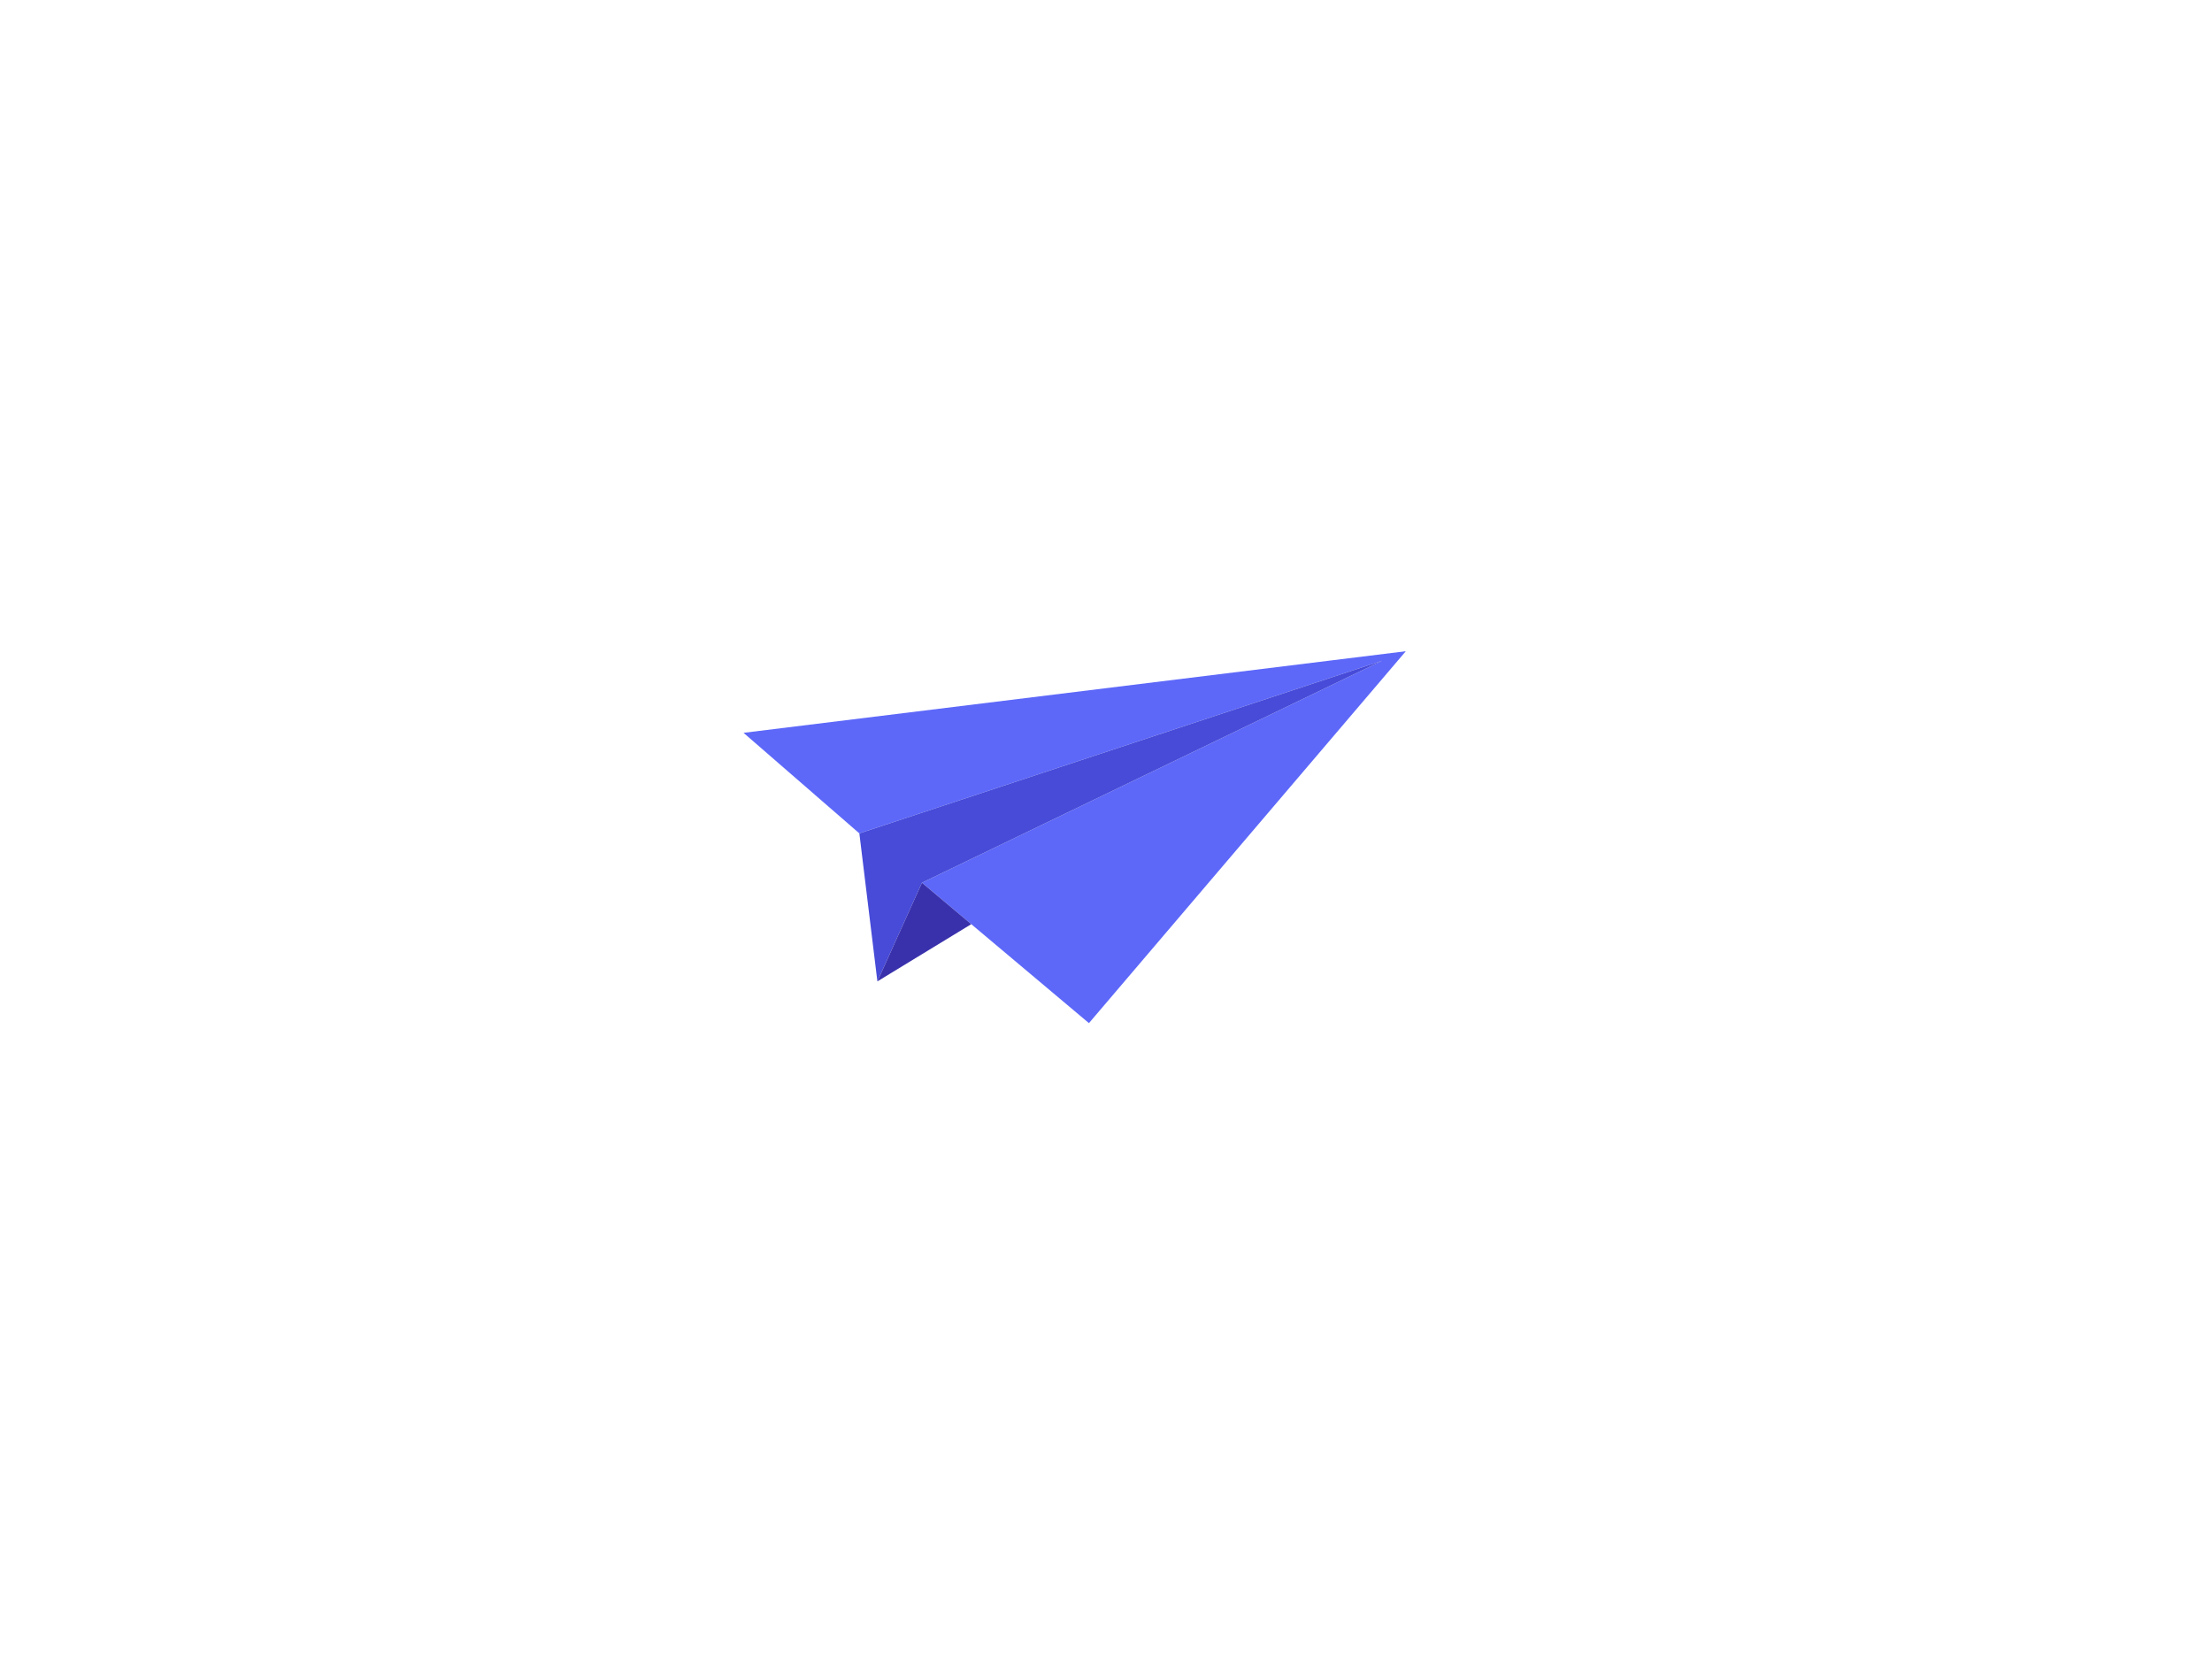
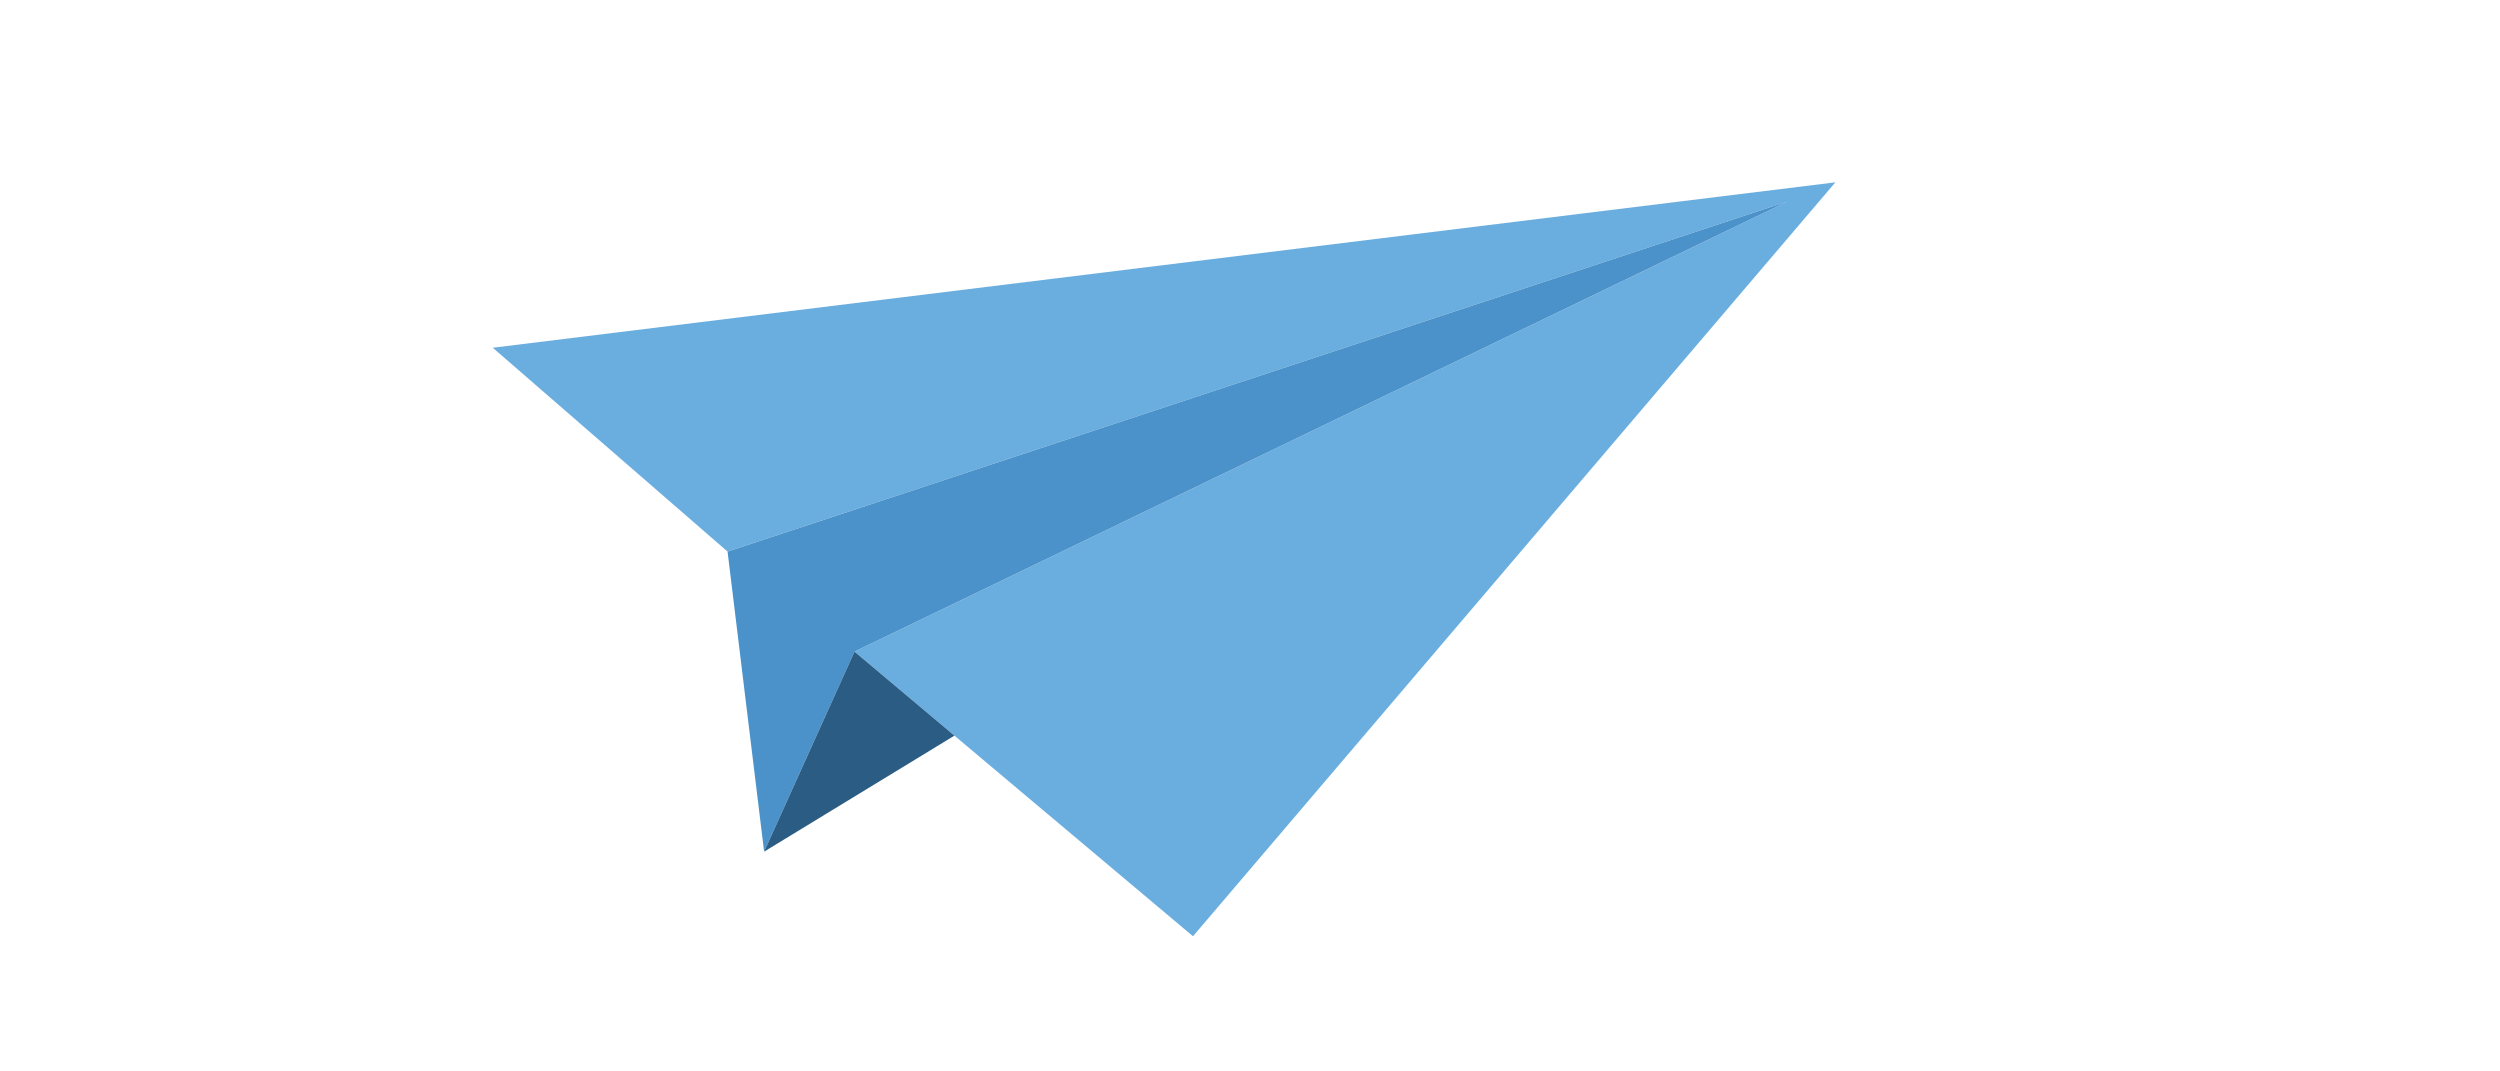
- <svg xmlns="http://www.w3.org/2000/svg" fill="none" height="100%" width="100%" viewBox="0 0 800 600">
+ <svg xmlns="http://www.w3.org/2000/svg" fill="none" height="100%" width="100%" viewBox="181 203 446 191">
  <defs>
    <clipPath id="i0">
      <rect height="600" width="800" y="0" x="0" />
    </clipPath>
    <g id="i1">
      <g opacity="0" id="i2">
        <animate repeatCount="indefinite" attributeName="opacity" dur="2.94s" begin="0s" fill="freeze" values="0; 1; 1; 0" keyTimes="0; 0.306; 0.694; 1" keySplines="0.333 0 0.667 1; 0.333 0 0.667 1; 0.333 0 0.667 1" calcMode="spline" />
        <g transform="translate(327.38,267.583)">
          <animateTransform repeatCount="indefinite" type="translate" attributeName="transform" dur="2.94s" begin="0s" calcMode="spline" values="327.38 267.583; 482.38 267.583" keyTimes="0; 1" keySplines="0 0 1 1" fill="freeze" />
          <g transform="scale(0.5,0.5) translate(-171.76,-193.166)">
            <g id="i3" transform="matrix(1,0,0,1,171.76,193.166)">
              <path fill="#d0d2d3" d="M59.669,-8.242C53.143,-8.242,47.22,-5.677,42.84,-1.506C42.047,-23.225,24.2,-40.592,2.287,-40.592C-17.519,-40.592,-34.001,-26.403,-37.576,-7.638C-39.31,-8.029,-41.111,-8.242,-42.962,-8.242C-56.447,-8.242,-67.378,2.69,-67.378,16.174C-67.378,16.467,-67.367,16.758,-67.356,17.049C-68.756,16.49,-70.279,16.174,-71.878,16.174C-78.62,16.174,-84.086,21.64,-84.086,28.383C-84.086,35.125,-78.62,40.591,-71.878,40.591C-71.878,40.591,59.669,40.591,59.669,40.591C73.154,40.591,84.086,29.659,84.086,16.174C84.086,2.69,73.154,-8.242,59.669,-8.242Z" />
            </g>
          </g>
        </g>
      </g>
      <g id="i4">
        <g transform="translate(390.319,298.2)">
          <animateTransform repeatCount="indefinite" type="translate" attributeName="transform" dur="2.94s" begin="0s" calcMode="spline" values="390.319 298.2; 390.319 282.7; 390.319 319.25; 390.319 298.2" keyTimes="0; 0.299; 0.748; 1" keySplines="0.333 0 0.667 1; 0.333 0 0.667 1; 0.333 0 0.667 1" fill="freeze" />
          <g transform="rotate(0)">
            <animateTransform repeatCount="indefinite" type="rotate" attributeName="transform" dur="2.94s" begin="0s" calcMode="spline" values="0; 35; 0" keyTimes="0; 0.524; 1" keySplines="0.547 0 0.667 1; 0.333 0 0.845 1" fill="freeze" />
            <g transform="scale(1,1) translate(-664.319,-256.2)">
              <g id="i5" transform="matrix(0.5,0,0,0.5,515.5,129)">
                <g id="i6" transform="matrix(1,0,0,1,297.638,254.4)">
-                   <path fill="#5d68f9" d="M-133.812,-42.171C-133.812,-42.171,133.812,-75.141,133.812,-75.141C133.812,-75.141,5.765,75.141,5.765,75.141C5.765,75.141,-61.708,18.402,-61.708,18.402C-61.708,18.402,124.227,-71.307,124.227,-71.307C124.227,-71.307,-87.011,-1.534,-87.011,-1.534C-87.011,-1.534,-133.812,-42.171,-133.812,-42.171Z" />
+                   <path fill="#6aaee0" d="M-133.812,-42.171C-133.812,-42.171,133.812,-75.141,133.812,-75.141C133.812,-75.141,5.765,75.141,5.765,75.141C5.765,75.141,-61.708,18.402,-61.708,18.402C-61.708,18.402,124.227,-71.307,124.227,-71.307C124.227,-71.307,-87.011,-1.534,-87.011,-1.534C-87.011,-1.534,-133.812,-42.171,-133.812,-42.171Z" />
                </g>
              </g>
              <g id="i7" transform="matrix(0.5,0,0,0.5,515.5,129)">
                <g id="i8" transform="matrix(1,0,0,1,316.247,247.882)">
-                   <path fill="#474bd8" d="M-98.335,64.79C-98.335,64.79,-105.619,4.984,-105.619,4.984C-105.619,4.984,105.619,-64.79,105.619,-64.79C105.619,-64.79,-80.316,24.919,-80.316,24.919C-80.316,24.919,-98.335,64.79,-98.335,64.79Z" />
+                   <path fill="#4a92c9" d="M-98.335,64.79C-98.335,64.79,-105.619,4.984,-105.619,4.984C-105.619,4.984,105.619,-64.79,105.619,-64.79C105.619,-64.79,-80.316,24.919,-80.316,24.919C-80.316,24.919,-98.335,64.79,-98.335,64.79Z" />
                </g>
              </g>
              <g id="i9" transform="matrix(0.5,0,0,0.5,515.5,129.001)">
                <g id="i10" transform="matrix(1,0,0,1,236.879,292.737)">
-                   <path fill="#3931ac" d="M18.967,-3.189C18.967,-3.189,-18.967,19.935,-18.967,19.935C-18.967,19.935,-0.949,-19.935,-0.949,-19.935C-0.949,-19.935,18.967,-3.189,18.967,-3.189Z" />
+                   <path fill="#2a5c84" d="M18.967,-3.189C18.967,-3.189,-18.967,19.935,-18.967,19.935C-18.967,19.935,-0.949,-19.935,-0.949,-19.935C-0.949,-19.935,18.967,-3.189,18.967,-3.189Z" />
                </g>
              </g>
            </g>
          </g>
        </g>
      </g>
      <g opacity="0" id="i11">
        <animate repeatCount="indefinite" attributeName="opacity" dur="2.94s" begin="0s" fill="freeze" values="0; 0.5; 0.5; 0; 0" keyTimes="0; 0.259; 0.599; 0.816; 1" keySplines="0 0 1 1; 0 0 1 1; 0 0 1 1; 0 0 1 1" calcMode="spline" />
        <g transform="translate(468.336,323.378)">
          <animateTransform repeatCount="indefinite" type="translate" attributeName="transform" dur="2.94s" begin="0s" calcMode="spline" values="468.336 323.378; 294.336 323.378; 294.336 323.378" keyTimes="0; 0.694; 1" keySplines="0 0 1 1; 0 0 1 1" fill="freeze" />
          <g transform="scale(0.5,0.5) translate(-453.672,-304.756)">
            <g id="i12" transform="matrix(1,0,0,1,453.672,304.756)">
              <path fill="#d0d2d3" d="M75.134,16.175C74.353,16.175,73.591,16.256,72.85,16.396C72.851,16.322,72.856,16.249,72.856,16.175C72.856,2.691,61.924,-8.241,48.44,-8.241C46.662,-8.241,44.931,-8.046,43.262,-7.685C39.668,-26.427,23.196,-40.591,3.406,-40.591C-16.624,-40.591,-33.254,-26.077,-36.571,-6.995C-38.992,-7.799,-41.578,-8.241,-44.269,-8.241C-57.754,-8.241,-68.685,2.691,-68.685,16.175C-68.685,16.817,-68.652,17.45,-68.604,18.079C-70.494,16.88,-72.728,16.175,-75.133,16.175C-81.875,16.175,-87.341,21.641,-87.341,28.383C-87.341,35.126,-81.875,40.592,-75.133,40.592C-75.133,40.592,75.134,40.592,75.134,40.592C81.876,40.592,87.342,35.126,87.342,28.383C87.342,21.641,81.876,16.175,75.134,16.175Z" />
            </g>
          </g>
        </g>
      </g>
    </g>
  </defs>
  <g transform="matrix(1.79,0,0,1.79,-310,-231)" id="i13">
    <g clip-path="url(#i0)">
      <g opacity="0">
        <animate repeatCount="indefinite" attributeName="opacity" dur="2.94s" begin="0s" fill="freeze" values="0; 1; 1; 0" keyTimes="0; 0.306; 0.694; 1" keySplines="0.333 0 0.667 1; 0.333 0 0.667 1; 0.333 0 0.667 1" calcMode="spline" />
        <g transform="translate(327.38,267.583)">
          <animateTransform repeatCount="indefinite" type="translate" attributeName="transform" dur="2.94s" begin="0s" calcMode="spline" values="327.38 267.583; 482.38 267.583" keyTimes="0; 1" keySplines="0 0 1 1" fill="freeze" />
          <g transform="scale(0.5,0.5) translate(-171.76,-193.166)">
            <g transform="matrix(1,0,0,1,171.76,193.166)">
              <path fill="#d0d2d3" d="M59.669,-8.242C53.143,-8.242,47.22,-5.677,42.84,-1.506C42.047,-23.225,24.2,-40.592,2.287,-40.592C-17.519,-40.592,-34.001,-26.403,-37.576,-7.638C-39.31,-8.029,-41.111,-8.242,-42.962,-8.242C-56.447,-8.242,-67.378,2.69,-67.378,16.174C-67.378,16.467,-67.367,16.758,-67.356,17.049C-68.756,16.49,-70.279,16.174,-71.878,16.174C-78.62,16.174,-84.086,21.64,-84.086,28.383C-84.086,35.125,-78.62,40.591,-71.878,40.591C-71.878,40.591,59.669,40.591,59.669,40.591C73.154,40.591,84.086,29.659,84.086,16.174C84.086,2.69,73.154,-8.242,59.669,-8.242Z" />
            </g>
          </g>
        </g>
      </g>
      <g>
        <g transform="translate(390.319,298.2)">
          <animateTransform repeatCount="indefinite" type="translate" attributeName="transform" dur="2.94s" begin="0s" calcMode="spline" values="390.319 298.2; 390.319 282.7; 390.319 319.25; 390.319 298.2" keyTimes="0; 0.299; 0.748; 1" keySplines="0.333 0 0.667 1; 0.333 0 0.667 1; 0.333 0 0.667 1" fill="freeze" />
          <g transform="rotate(0)">
            <animateTransform repeatCount="indefinite" type="rotate" attributeName="transform" dur="2.94s" begin="0s" calcMode="spline" values="0; 35; 0" keyTimes="0; 0.524; 1" keySplines="0.547 0 0.667 1; 0.333 0 0.845 1" fill="freeze" />
            <g transform="scale(1,1) translate(-664.319,-256.2)">
              <g transform="matrix(0.5,0,0,0.5,515.5,129)">
                <g transform="matrix(1,0,0,1,297.638,254.4)">
-                   <path fill="#5d68f9" d="M-133.812,-42.171C-133.812,-42.171,133.812,-75.141,133.812,-75.141C133.812,-75.141,5.765,75.141,5.765,75.141C5.765,75.141,-61.708,18.402,-61.708,18.402C-61.708,18.402,124.227,-71.307,124.227,-71.307C124.227,-71.307,-87.011,-1.534,-87.011,-1.534C-87.011,-1.534,-133.812,-42.171,-133.812,-42.171Z" />
+                   <path fill="#6aaee0" d="M-133.812,-42.171C-133.812,-42.171,133.812,-75.141,133.812,-75.141C133.812,-75.141,5.765,75.141,5.765,75.141C5.765,75.141,-61.708,18.402,-61.708,18.402C-61.708,18.402,124.227,-71.307,124.227,-71.307C124.227,-71.307,-87.011,-1.534,-87.011,-1.534C-87.011,-1.534,-133.812,-42.171,-133.812,-42.171Z" />
                </g>
              </g>
              <g transform="matrix(0.5,0,0,0.5,515.5,129)">
                <g transform="matrix(1,0,0,1,316.247,247.882)">
-                   <path fill="#474bd8" d="M-98.335,64.79C-98.335,64.79,-105.619,4.984,-105.619,4.984C-105.619,4.984,105.619,-64.79,105.619,-64.79C105.619,-64.79,-80.316,24.919,-80.316,24.919C-80.316,24.919,-98.335,64.79,-98.335,64.79Z" />
+                   <path fill="#4a92c9" d="M-98.335,64.79C-98.335,64.79,-105.619,4.984,-105.619,4.984C-105.619,4.984,105.619,-64.79,105.619,-64.79C105.619,-64.79,-80.316,24.919,-80.316,24.919C-80.316,24.919,-98.335,64.79,-98.335,64.79Z" />
                </g>
              </g>
              <g transform="matrix(0.5,0,0,0.5,515.5,129.001)">
                <g transform="matrix(1,0,0,1,236.879,292.737)">
-                   <path fill="#3931ac" d="M18.967,-3.189C18.967,-3.189,-18.967,19.935,-18.967,19.935C-18.967,19.935,-0.949,-19.935,-0.949,-19.935C-0.949,-19.935,18.967,-3.189,18.967,-3.189Z" />
+                   <path fill="#2a5c84" d="M18.967,-3.189C18.967,-3.189,-18.967,19.935,-18.967,19.935C-18.967,19.935,-0.949,-19.935,-0.949,-19.935C-0.949,-19.935,18.967,-3.189,18.967,-3.189Z" />
                </g>
              </g>
            </g>
          </g>
        </g>
      </g>
      <g opacity="0">
        <animate repeatCount="indefinite" attributeName="opacity" dur="2.94s" begin="0s" fill="freeze" values="0; 0.5; 0.5; 0; 0" keyTimes="0; 0.259; 0.599; 0.816; 1" keySplines="0 0 1 1; 0 0 1 1; 0 0 1 1; 0 0 1 1" calcMode="spline" />
        <g transform="translate(468.336,323.378)">
          <animateTransform repeatCount="indefinite" type="translate" attributeName="transform" dur="2.94s" begin="0s" calcMode="spline" values="468.336 323.378; 294.336 323.378; 294.336 323.378" keyTimes="0; 0.694; 1" keySplines="0 0 1 1; 0 0 1 1" fill="freeze" />
          <g transform="scale(0.5,0.5) translate(-453.672,-304.756)">
            <g transform="matrix(1,0,0,1,453.672,304.756)">
              <path fill="#d0d2d3" d="M75.134,16.175C74.353,16.175,73.591,16.256,72.85,16.396C72.851,16.322,72.856,16.249,72.856,16.175C72.856,2.691,61.924,-8.241,48.44,-8.241C46.662,-8.241,44.931,-8.046,43.262,-7.685C39.668,-26.427,23.196,-40.591,3.406,-40.591C-16.624,-40.591,-33.254,-26.077,-36.571,-6.995C-38.992,-7.799,-41.578,-8.241,-44.269,-8.241C-57.754,-8.241,-68.685,2.691,-68.685,16.175C-68.685,16.817,-68.652,17.45,-68.604,18.079C-70.494,16.88,-72.728,16.175,-75.133,16.175C-81.875,16.175,-87.341,21.641,-87.341,28.383C-87.341,35.126,-81.875,40.592,-75.133,40.592C-75.133,40.592,75.134,40.592,75.134,40.592C81.876,40.592,87.342,35.126,87.342,28.383C87.342,21.641,81.876,16.175,75.134,16.175Z" />
            </g>
          </g>
        </g>
      </g>
    </g>
  </g>
</svg>
